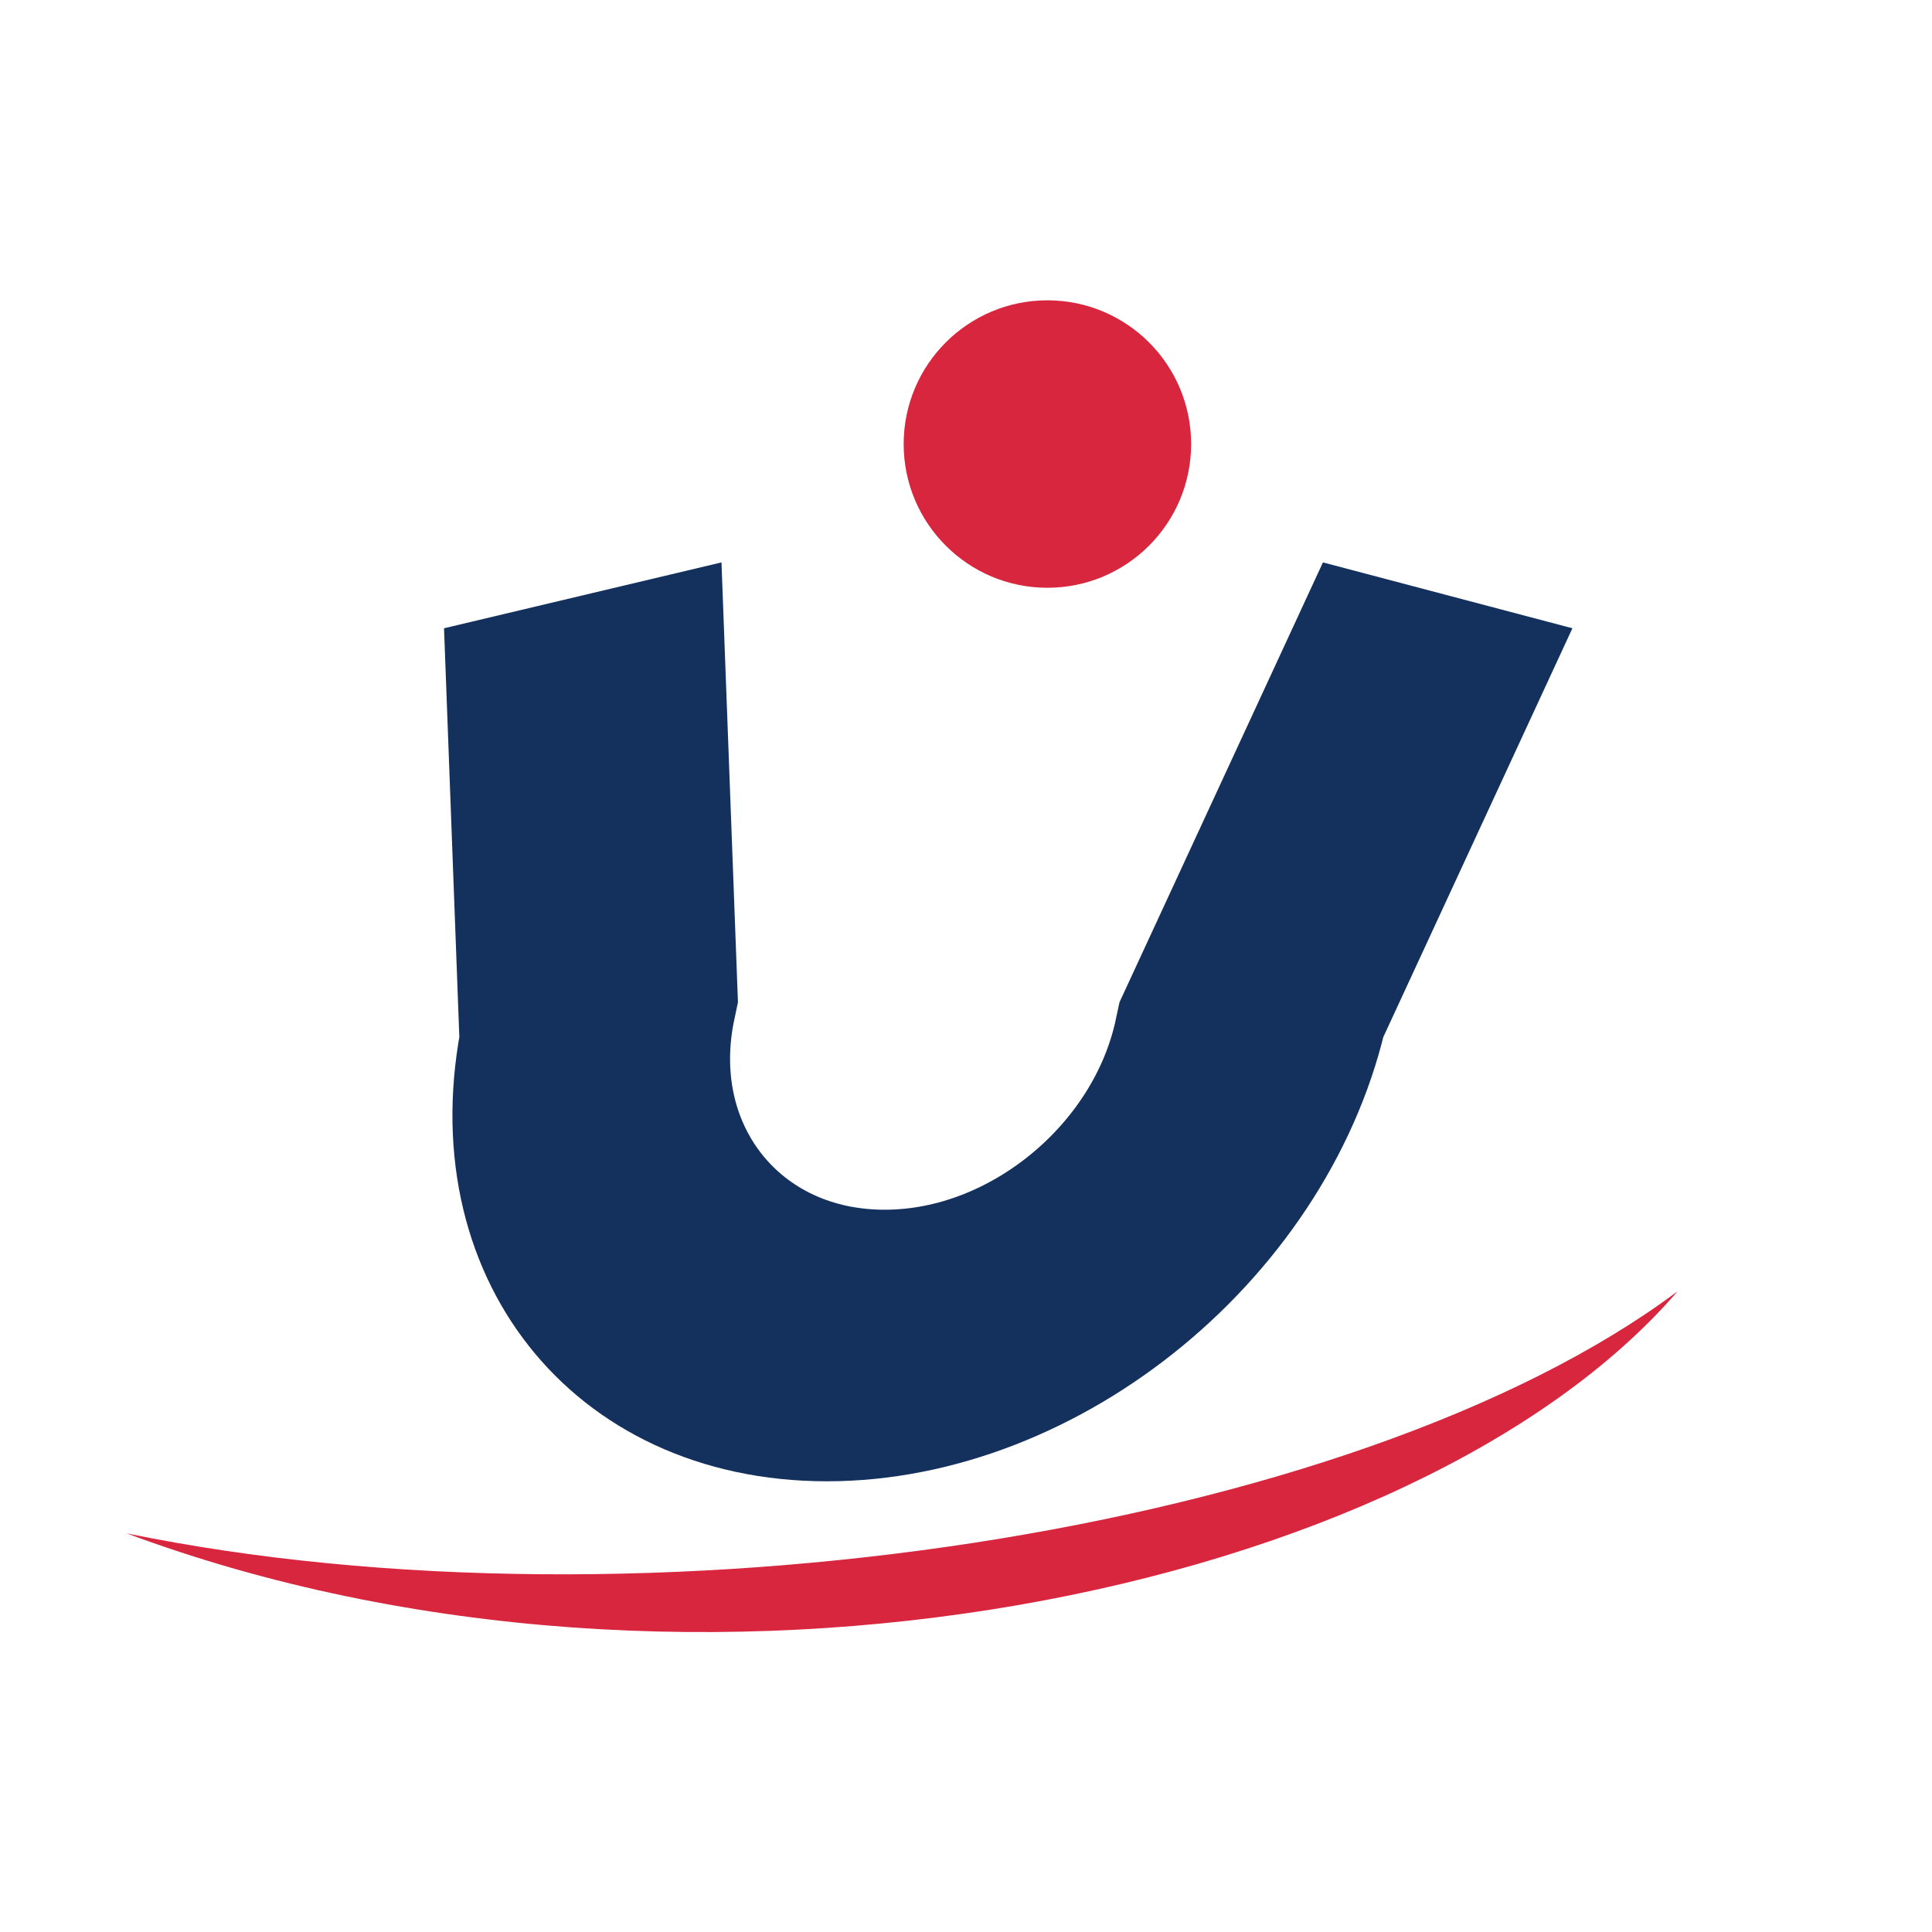
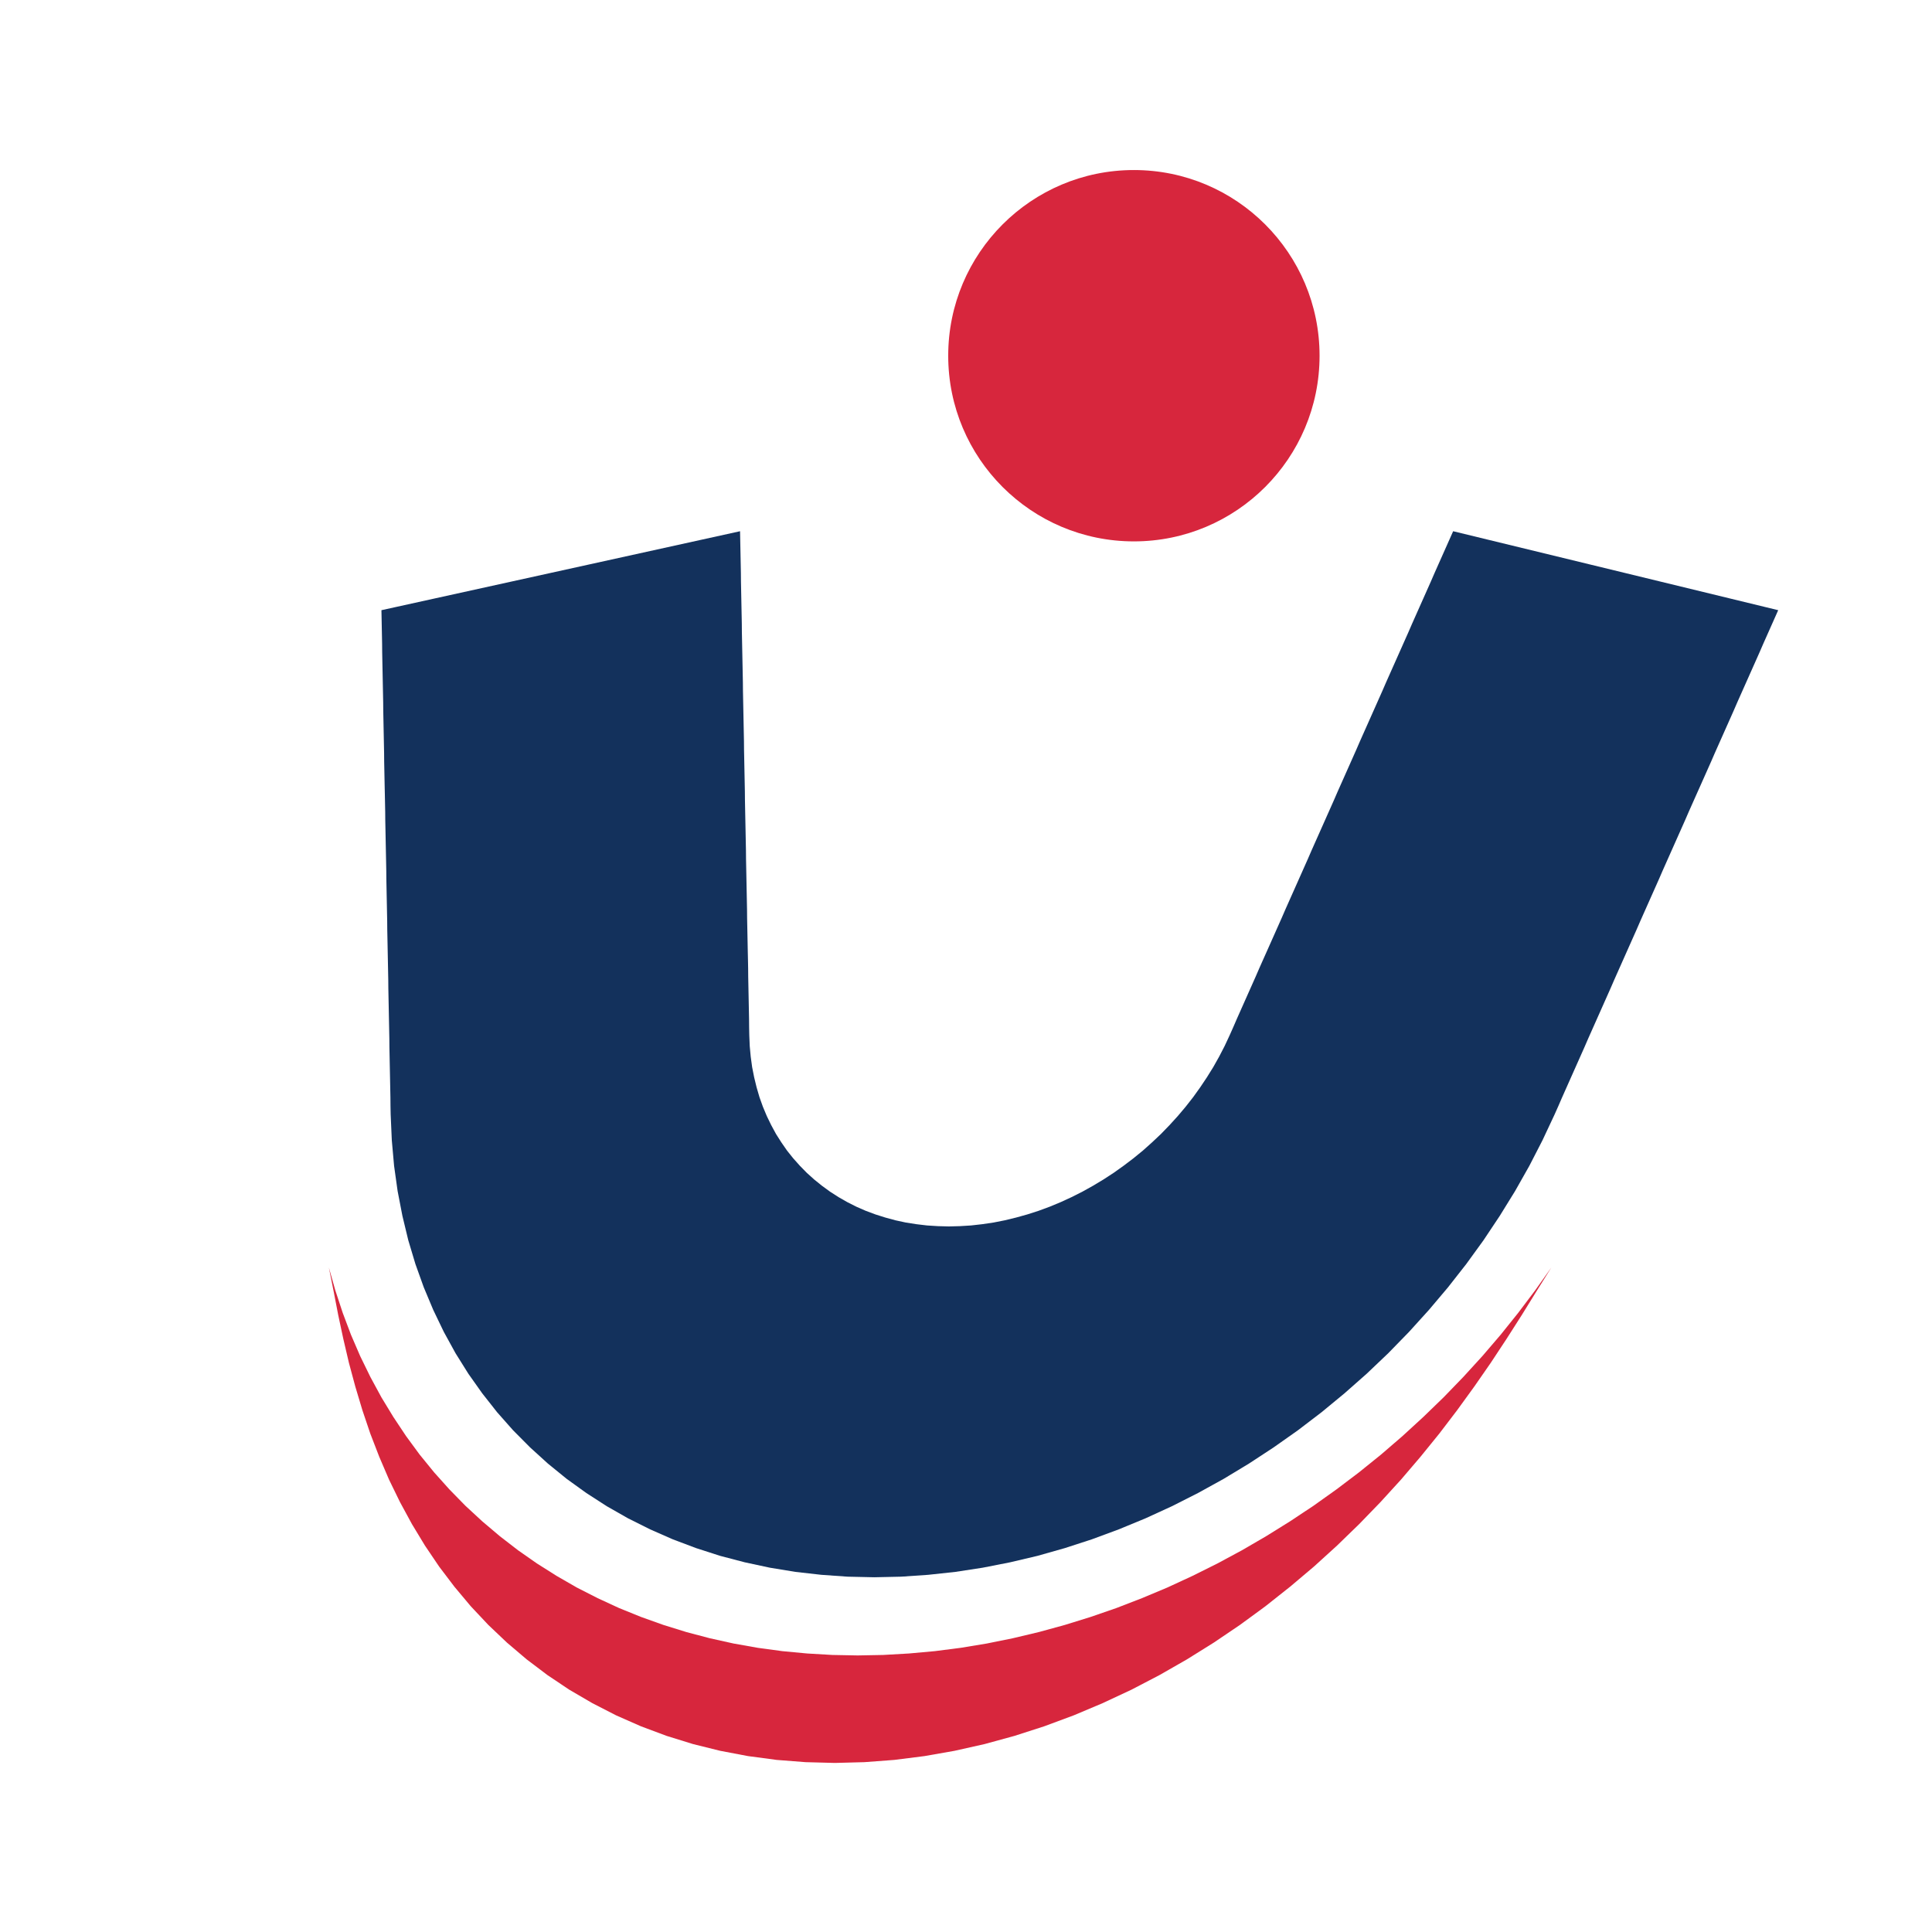
- <svg xmlns="http://www.w3.org/2000/svg" viewBox="-39.8 -84.7 255.4 255.4" width="255" height="255" role="img" aria-label="FFSU (L'Athlète · Bras levés)">
+ <svg xmlns="http://www.w3.org/2000/svg" viewBox="-17.8 -60.4 197.7 197.7" width="198" height="198" role="img" aria-label="FFSU (L'Athlète · Bras levés)">
  <g transform="translate(0,100) skewX(-12) translate(0,-100)">
-     <path d="M14.706,-6 L28.706,50 A43.169,43.169 0 0 0 115.044,50 L129.044,-6" fill="none" stroke="#13315C" stroke-width="35.90" />
-     <path d="M-19.244,118 C51.875,132 142.994,118 178.994,86 C152.994,126 61.875,146 -19.244,118 Z" fill="#D7263D" />
+     <path d="M0.41,2.04 L0.61,2.90 L0.81,3.76 L1.01,4.62 L1.21,5.48 L1.40,6.34 L1.60,7.20 L1.80,8.06 L2.00,8.92 L2.20,9.78 L2.40,10.64 L2.60,11.50 L2.79,12.36 L2.99,13.22 L3.19,14.08 L3.39,14.94 L3.59,15.80 L3.79,16.66 L3.98,17.52 L4.18,18.38 L4.38,19.24 L4.58,20.10 L4.78,20.95 L4.98,21.81 L5.18,22.67 L5.37,23.53 L5.57,24.39 L5.77,25.25 L5.97,26.11 L6.17,26.97 L6.37,27.83 L6.57,28.69 L6.76,29.55 L6.96,30.41 L7.16,31.27 L7.36,32.13 L7.56,32.99 L7.76,33.85 L7.95,34.71 L8.15,35.57 L8.35,36.43 L8.55,37.29 L8.75,38.15 L8.95,39.01 L9.15,39.87 L9.34,40.73 L9.54,41.59 L9.74,42.45 L9.94,43.31 L10.14,44.17 L10.34,45.03 L10.54,45.89 L10.73,46.75 L10.93,47.61 L11.13,48.47 L11.33,49.33 L11.53,50.19 L11.73,51.05 L11.93,51.91 L12.12,52.77 L12.32,53.63 L13.00,56.28 L13.79,58.90 L14.70,61.48 L15.73,64.02 L16.86,66.51 L18.11,68.95 L19.47,71.33 L20.93,73.64 L22.49,75.89 L24.15,78.07 L25.91,80.17 L27.76,82.18 L29.70,84.12 L31.72,85.96 L33.83,87.71 L36.01,89.37 L38.26,90.93 L40.58,92.38 L42.96,93.73 L45.40,94.97 L47.90,96.10 L50.44,97.12 L53.02,98.02 L55.64,98.81 L58.30,99.47 L60.98,100.02 L63.69,100.45 L66.41,100.75 L69.14,100.94 L71.88,101.00 L74.61,100.94 L77.34,100.75 L80.06,100.45 L82.77,100.02 L85.45,99.47 L88.11,98.81 L90.73,98.02 L93.31,97.12 L95.85,96.10 L98.35,94.97 L100.79,93.73 L103.17,92.38 L105.49,90.93 L107.74,89.37 L109.92,87.71 L112.03,85.96 L114.05,84.12 L115.99,82.18 L117.84,80.17 L119.60,78.07 L121.26,75.89 L122.82,73.64 L124.28,71.33 L125.64,68.95 L126.89,66.51 L128.02,64.02 L129.05,61.48 L129.96,58.90 L130.75,56.28 L131.43,53.63 L131.63,52.77 L131.82,51.91 L132.02,51.05 L132.22,50.19 L132.42,49.33 L132.62,48.47 L132.82,47.61 L133.02,46.75 L133.21,45.89 L133.41,45.03 L133.61,44.17 L133.81,43.31 L134.01,42.45 L134.21,41.59 L134.41,40.73 L134.60,39.87 L134.80,39.01 L135.00,38.15 L135.20,37.29 L135.40,36.43 L135.60,35.57 L135.80,34.71 L135.99,33.85 L136.19,32.99 L136.39,32.13 L136.59,31.27 L136.79,30.41 L136.99,29.55 L137.18,28.69 L137.38,27.83 L137.58,26.97 L137.78,26.11 L137.98,25.25 L138.18,24.39 L138.38,23.53 L138.57,22.67 L138.77,21.81 L138.97,20.95 L139.17,20.10 L139.37,19.24 L139.57,18.38 L139.77,17.52 L139.96,16.66 L140.16,15.80 L140.36,14.94 L140.56,14.08 L140.76,13.22 L140.96,12.36 L141.15,11.50 L141.35,10.64 L141.55,9.78 L141.75,8.92 L141.95,8.06 L142.15,7.20 L142.35,6.34 L142.54,5.48 L142.74,4.62 L142.94,3.76 L143.14,2.90 L143.34,2.04 L108.36,-6.04 L108.16,-5.18 L107.96,-4.32 L107.76,-3.46 L107.56,-2.60 L107.36,-1.74 L107.17,-0.88 L106.97,-0.02 L106.77,0.84 L106.57,1.70 L106.37,2.56 L106.17,3.42 L105.98,4.28 L105.78,5.14 L105.58,6.00 L105.38,6.86 L105.18,7.72 L104.98,8.58 L104.78,9.44 L104.59,10.30 L104.39,11.16 L104.19,12.02 L103.99,12.88 L103.79,13.74 L103.59,14.60 L103.39,15.46 L103.20,16.32 L103.00,17.18 L102.80,18.04 L102.60,18.90 L102.40,19.76 L102.20,20.62 L102.01,21.48 L101.81,22.34 L101.61,23.20 L101.41,24.06 L101.21,24.92 L101.01,25.78 L100.81,26.64 L100.62,27.50 L100.42,28.36 L100.22,29.22 L100.02,30.08 L99.82,30.94 L99.62,31.80 L99.42,32.66 L99.23,33.52 L99.03,34.38 L98.83,35.24 L98.63,36.10 L98.43,36.96 L98.23,37.81 L98.03,38.67 L97.84,39.53 L97.64,40.39 L97.44,41.25 L97.24,42.11 L97.04,42.97 L96.84,43.83 L96.65,44.69 L96.45,45.55 L96.17,46.65 L95.84,47.73 L95.47,48.79 L95.04,49.84 L94.57,50.87 L94.06,51.88 L93.50,52.86 L92.90,53.81 L92.25,54.74 L91.57,55.64 L90.84,56.50 L90.08,57.34 L89.28,58.13 L88.44,58.89 L87.57,59.62 L86.67,60.30 L85.74,60.94 L84.79,61.54 L83.80,62.10 L82.80,62.61 L81.77,63.08 L80.72,63.50 L79.65,63.87 L78.57,64.19 L77.48,64.47 L76.37,64.70 L75.25,64.87 L74.13,65.00 L73.00,65.07 L71.88,65.10 L70.75,65.07 L69.62,65.00 L68.50,64.87 L67.38,64.70 L66.27,64.47 L65.18,64.19 L64.10,63.87 L63.03,63.50 L61.98,63.08 L60.95,62.61 L59.95,62.10 L58.96,61.54 L58.01,60.94 L57.08,60.30 L56.18,59.62 L55.31,58.89 L54.47,58.13 L53.67,57.34 L52.91,56.50 L52.18,55.64 L51.50,54.74 L50.85,53.81 L50.25,52.86 L49.69,51.88 L49.18,50.87 L48.71,49.84 L48.28,48.79 L47.91,47.73 L47.58,46.65 L47.30,45.55 L47.10,44.69 L46.91,43.83 L46.71,42.97 L46.51,42.11 L46.31,41.25 L46.11,40.39 L45.91,39.53 L45.72,38.67 L45.52,37.81 L45.32,36.96 L45.12,36.10 L44.92,35.24 L44.72,34.38 L44.52,33.52 L44.33,32.66 L44.13,31.80 L43.93,30.94 L43.73,30.08 L43.53,29.22 L43.33,28.36 L43.13,27.50 L42.94,26.64 L42.74,25.78 L42.54,24.92 L42.34,24.06 L42.14,23.20 L41.94,22.34 L41.74,21.48 L41.55,20.62 L41.35,19.76 L41.15,18.90 L40.95,18.04 L40.75,17.18 L40.55,16.32 L40.36,15.46 L40.16,14.60 L39.96,13.74 L39.76,12.88 L39.56,12.02 L39.36,11.16 L39.16,10.30 L38.97,9.44 L38.77,8.58 L38.57,7.72 L38.37,6.86 L38.17,6.00 L37.97,5.14 L37.77,4.28 L37.58,3.42 L37.38,2.56 L37.18,1.70 L36.98,0.84 L36.78,-0.02 L36.58,-0.88 L36.39,-1.74 L36.19,-2.60 L35.99,-3.46 L35.79,-4.32 L35.59,-5.18 L35.39,-6.04 Z" fill="#13315C" />
+     <path d="M9.33,69.31 L10.49,71.65 L11.73,73.94 L13.05,76.18 L14.46,78.37 L15.96,80.51 L17.53,82.59 L19.18,84.60 L20.90,86.56 L22.69,88.45 L24.56,90.27 L26.49,92.01 L28.49,93.69 L30.55,95.28 L32.67,96.80 L34.84,98.24 L37.06,99.59 L39.34,100.86 L41.66,102.05 L44.03,103.14 L46.43,104.15 L48.87,105.06 L51.34,105.88 L53.85,106.61 L56.37,107.24 L58.92,107.78 L61.49,108.22 L64.07,108.56 L66.67,108.80 L69.27,108.95 L71.88,109.00 L74.48,108.95 L77.08,108.80 L79.68,108.56 L82.26,108.22 L84.83,107.78 L87.38,107.24 L89.90,106.61 L92.41,105.88 L94.88,105.06 L97.32,104.15 L99.72,103.14 L102.09,102.05 L104.41,100.86 L106.69,99.59 L108.91,98.24 L111.08,96.80 L113.20,95.28 L115.26,93.69 L117.26,92.01 L119.19,90.27 L121.06,88.45 L122.85,86.56 L124.57,84.60 L126.22,82.59 L127.79,80.51 L129.29,78.37 L130.70,76.18 L132.02,73.94 L133.26,71.65 L134.42,69.31 L134.42,69.31 L133.42,71.73 L132.43,74.17 L131.39,76.61 L130.30,79.05 L129.13,81.48 L127.89,83.90 L126.57,86.30 L125.15,88.67 L123.65,91.01 L122.04,93.31 L120.34,95.56 L118.54,97.76 L116.64,99.90 L114.64,101.96 L112.54,103.96 L110.34,105.87 L108.05,107.68 L105.66,109.40 L103.19,111.01 L100.63,112.51 L97.99,113.88 L95.29,115.13 L92.51,116.25 L89.68,117.23 L86.79,118.07 L83.86,118.76 L80.90,119.30 L77.90,119.69 L74.89,119.92 L71.88,120.00 L68.86,119.92 L65.85,119.69 L62.85,119.30 L59.89,118.76 L56.96,118.07 L54.07,117.23 L51.24,116.25 L48.46,115.13 L45.76,113.88 L43.12,112.51 L40.56,111.01 L38.09,109.40 L35.70,107.68 L33.41,105.87 L31.21,103.96 L29.11,101.96 L27.11,99.90 L25.21,97.76 L23.41,95.56 L21.71,93.31 L20.10,91.01 L18.60,88.67 L17.18,86.30 L15.86,83.90 L14.62,81.48 L13.45,79.05 L12.36,76.61 L11.32,74.17 L10.33,71.73 L9.33,69.31 Z" fill="#D7263D" />
  </g>
-   <circle cx="98.66" cy="-26" r="19" fill="#D7263D" />
+   <circle cx="98.23" cy="-24" r="19" fill="#D7263D" />
</svg>
